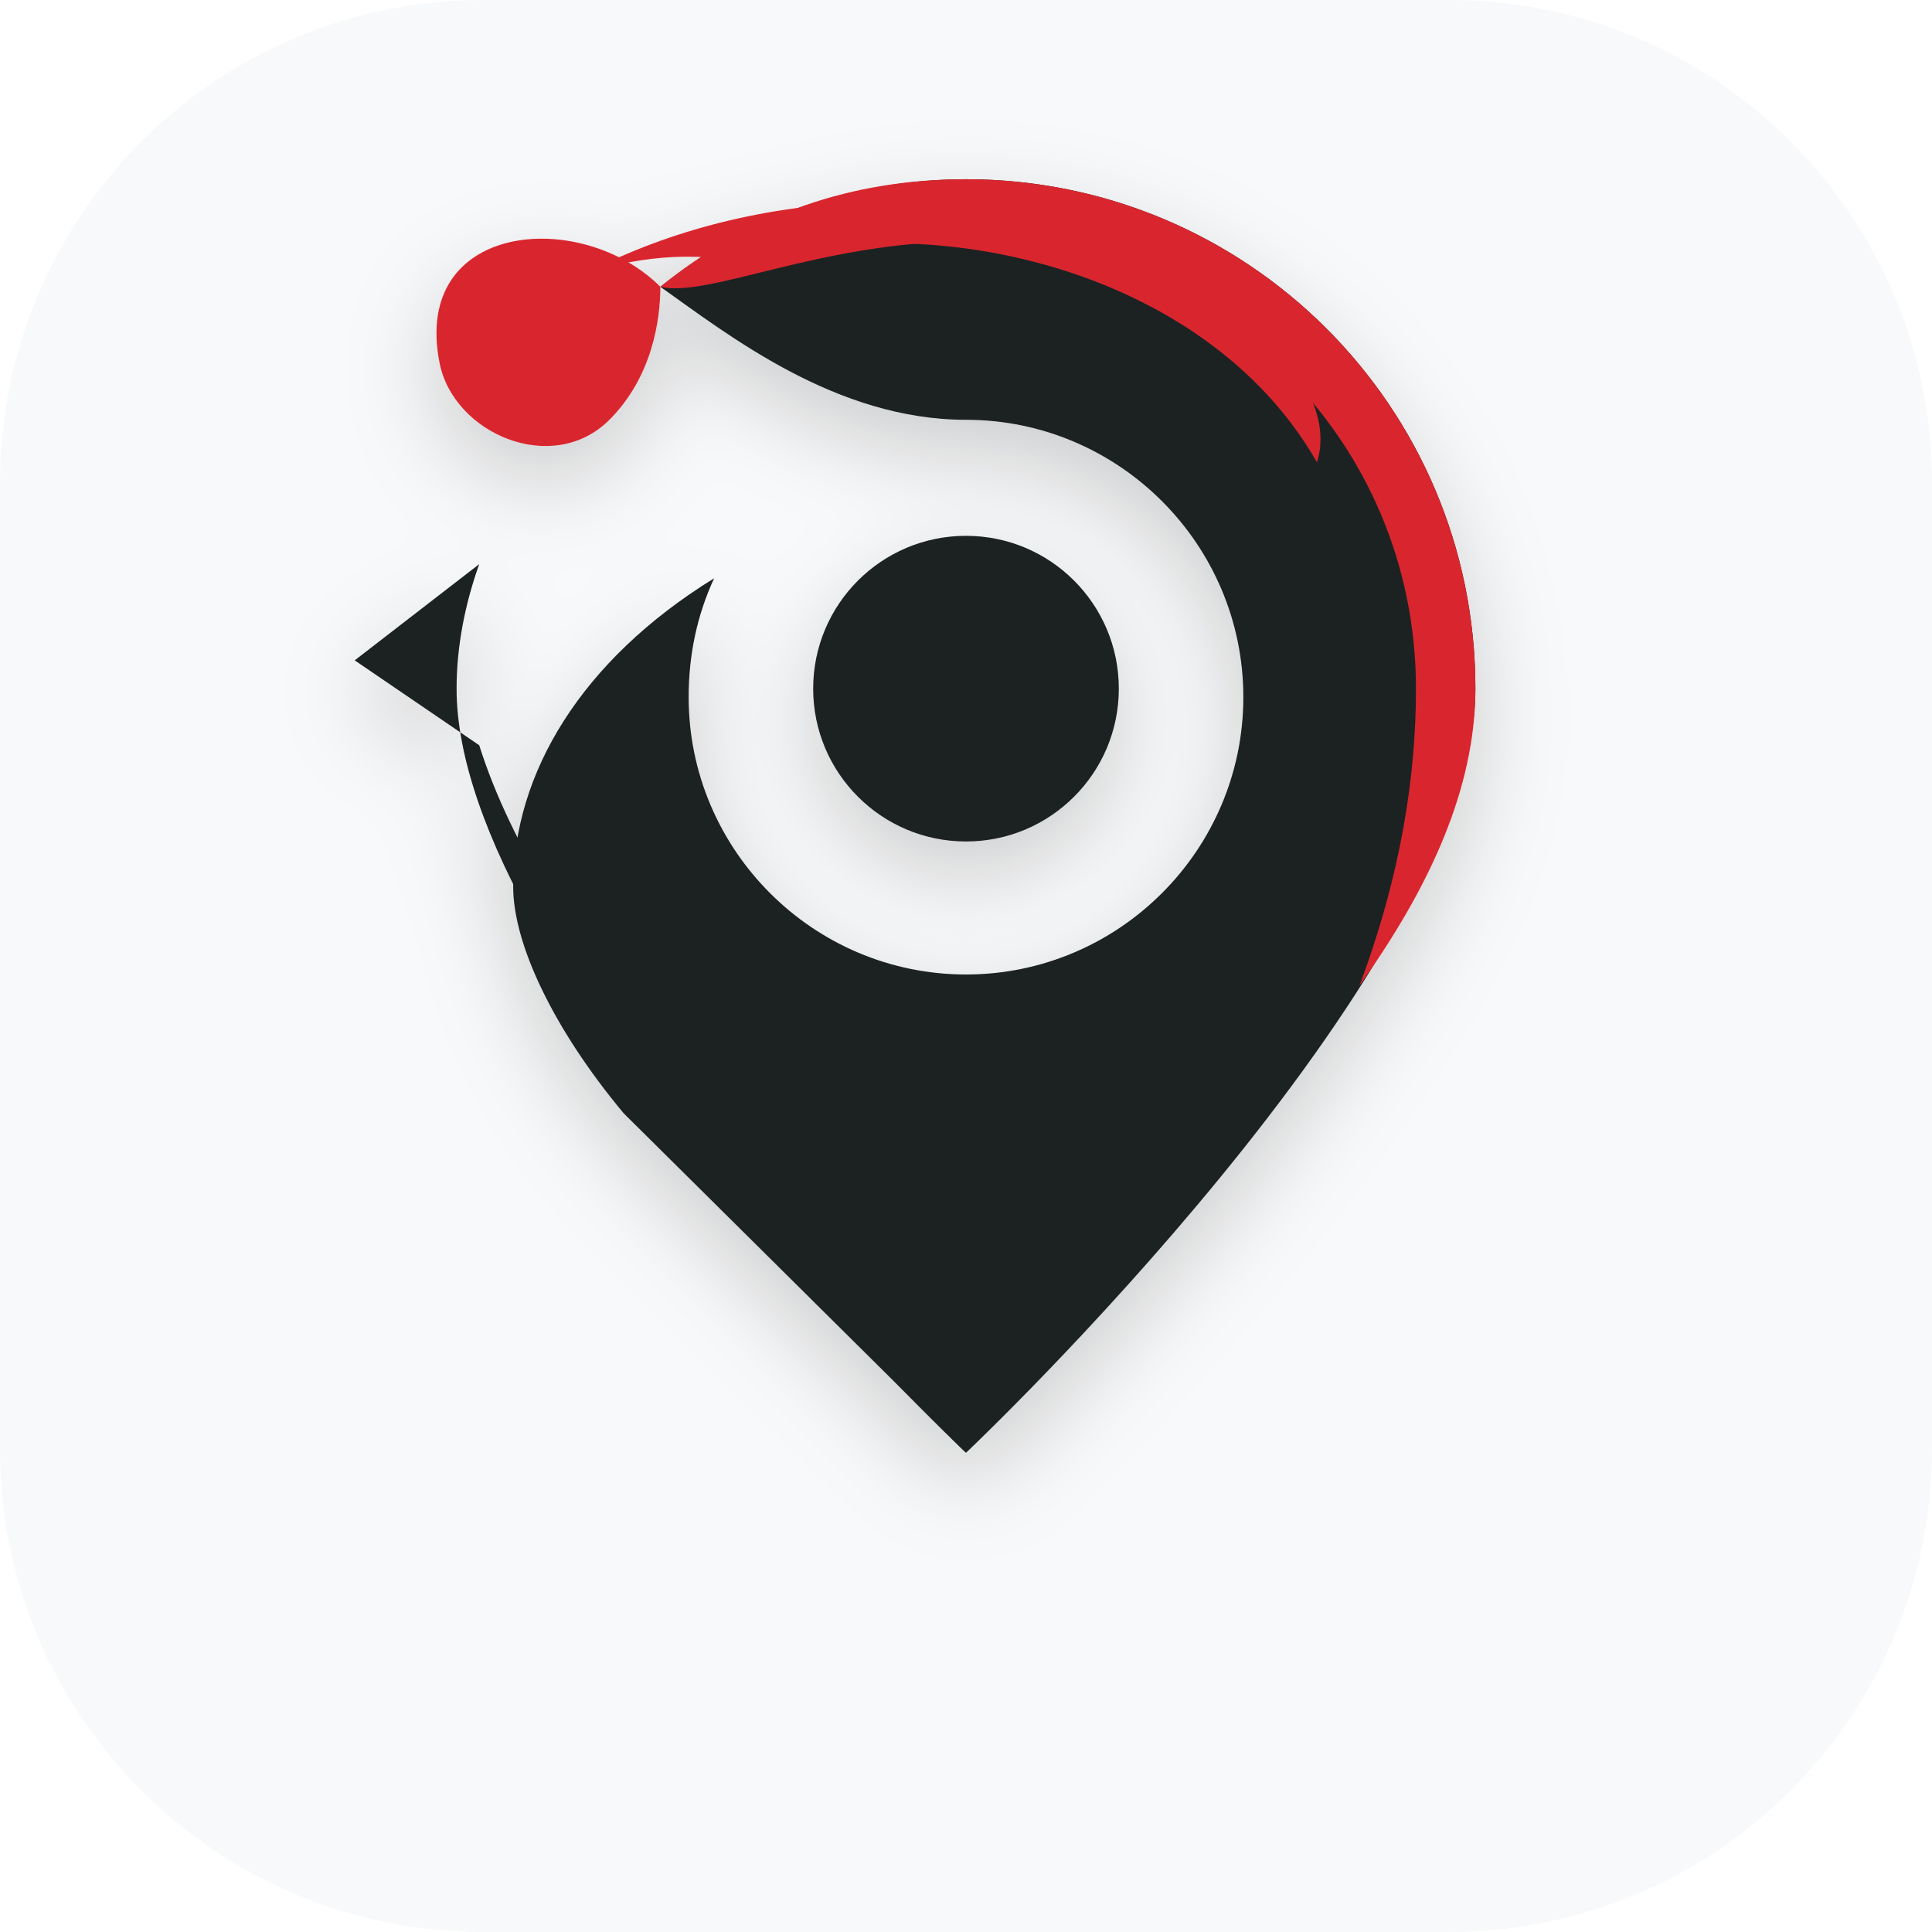
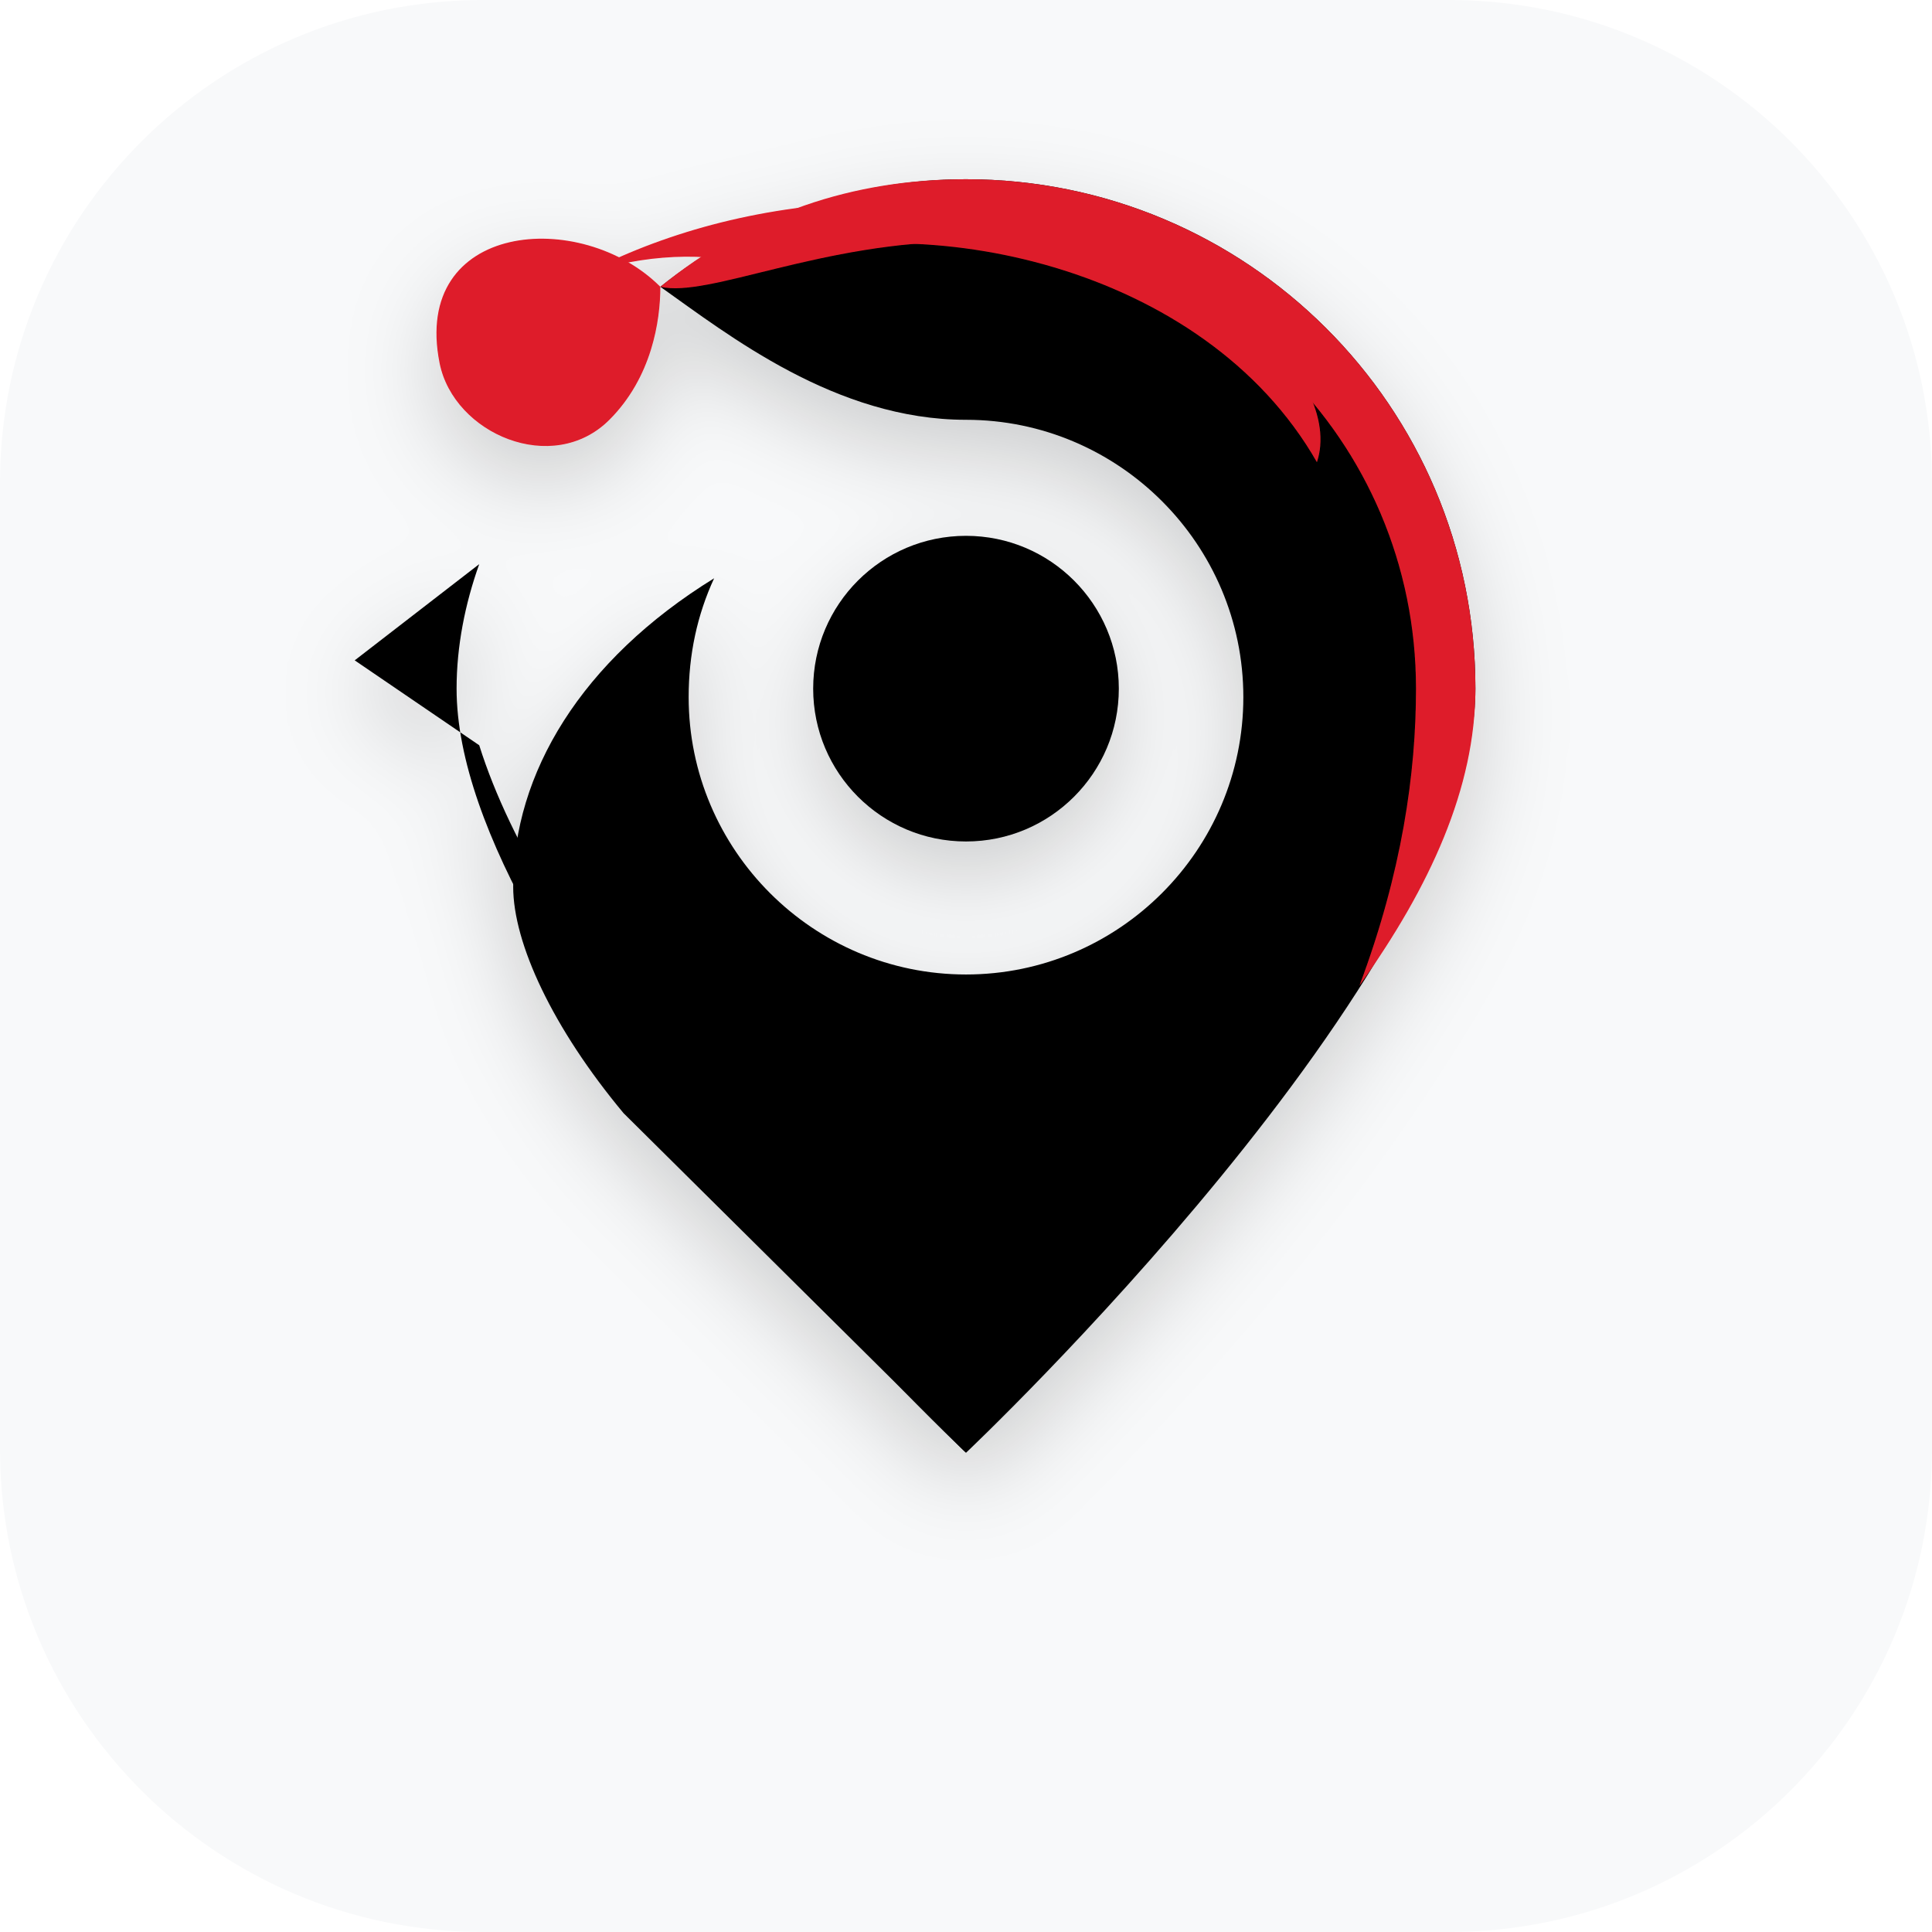
<svg xmlns="http://www.w3.org/2000/svg" viewBox="0 0 512 512" fill="none">
  <defs>
    <filter id="shadow" x="-10%" y="-10%" width="120%" height="120%">
      <feDropShadow dx="0" dy="12" stdDeviation="16" flood-color="#000000" flood-opacity="0.18" />
    </filter>
  </defs>
  <rect width="512" height="512" rx="128" fill="#F8F9FA" />
  <g filter="url(#shadow)" transform="translate(64, 40) scale(0.75)">
-     <path d="M 256 460 C 256 460 76 290 76 190 C 76 175 79 160 84 146 L 40 180 L 84 210 C 95 245 120 285 160 335 L 256 460 Z" fill="#1F2024" />
-     <path d="M 256 460 C 256 460 436 290 436 190 C 436 90 355 10 256 10 C 215 10 178 24 148 48 C 172 65 210 95 256 95 C 310 95 354 139 354 193 C 354 247 310 291 256 291 C 202 291 158 247 158 193 C 158 178 161 164 167 151 C 120 180 96 220 96 260 C 96 280 110 310 135 340 L 256 460 Z" fill="#1F2024" />
-     <path d="M 148 48 C 120 20 60 25 70 75 C 75 100 110 115 130 95 C 145 80 148 60 148 48 Z" fill="#D9262E" />
-     <path d="M 148 48 C 180 22 216 10 256 10 C 355 10 436 90 436 190 C 436 225 420 260 395 295 C 410 255 415 220 415 190 C 415 102 344 32 256 32 C 205 32 165 52 148 48 Z" fill="#D9262E" />
-     <path d="M 80 75 C 90 50 140 30 180 40 C 240 20 340 40 380 110 C 390 80 340 30 260 20 C 180 10 110 40 80 75 Z" fill="#D9262E" />
-     <circle cx="256" cy="190" r="54" fill="#1F2024" />
+     <path d="M 256 460 C 256 460 76 290 76 190 C 76 175 79 160 84 146 L 40 180 L 84 210 C 95 245 120 285 160 335 L 256 460 Z" fill="#000000" />
+     <path d="M 256 460 C 256 460 436 290 436 190 C 436 90 355 10 256 10 C 215 10 178 24 148 48 C 172 65 210 95 256 95 C 310 95 354 139 354 193 C 354 247 310 291 256 291 C 202 291 158 247 158 193 C 158 178 161 164 167 151 C 120 180 96 220 96 260 C 96 280 110 310 135 340 L 256 460 Z" fill="#000000" />
+     <path d="M 148 48 C 120 20 60 25 70 75 C 75 100 110 115 130 95 C 145 80 148 60 148 48 Z" fill="#DE1F2A" />
+     <path d="M 148 48 C 180 22 216 10 256 10 C 355 10 436 90 436 190 C 436 225 420 260 395 295 C 410 255 415 220 415 190 C 415 102 344 32 256 32 C 205 32 165 52 148 48 Z" fill="#DE1F2A" />
+     <path d="M 80 75 C 90 50 140 30 180 40 C 240 20 340 40 380 110 C 390 80 340 30 260 20 C 180 10 110 40 80 75 Z" fill="#DE1F2A" />
+     <circle cx="256" cy="190" r="54" fill="#000000" />
  </g>
</svg>
